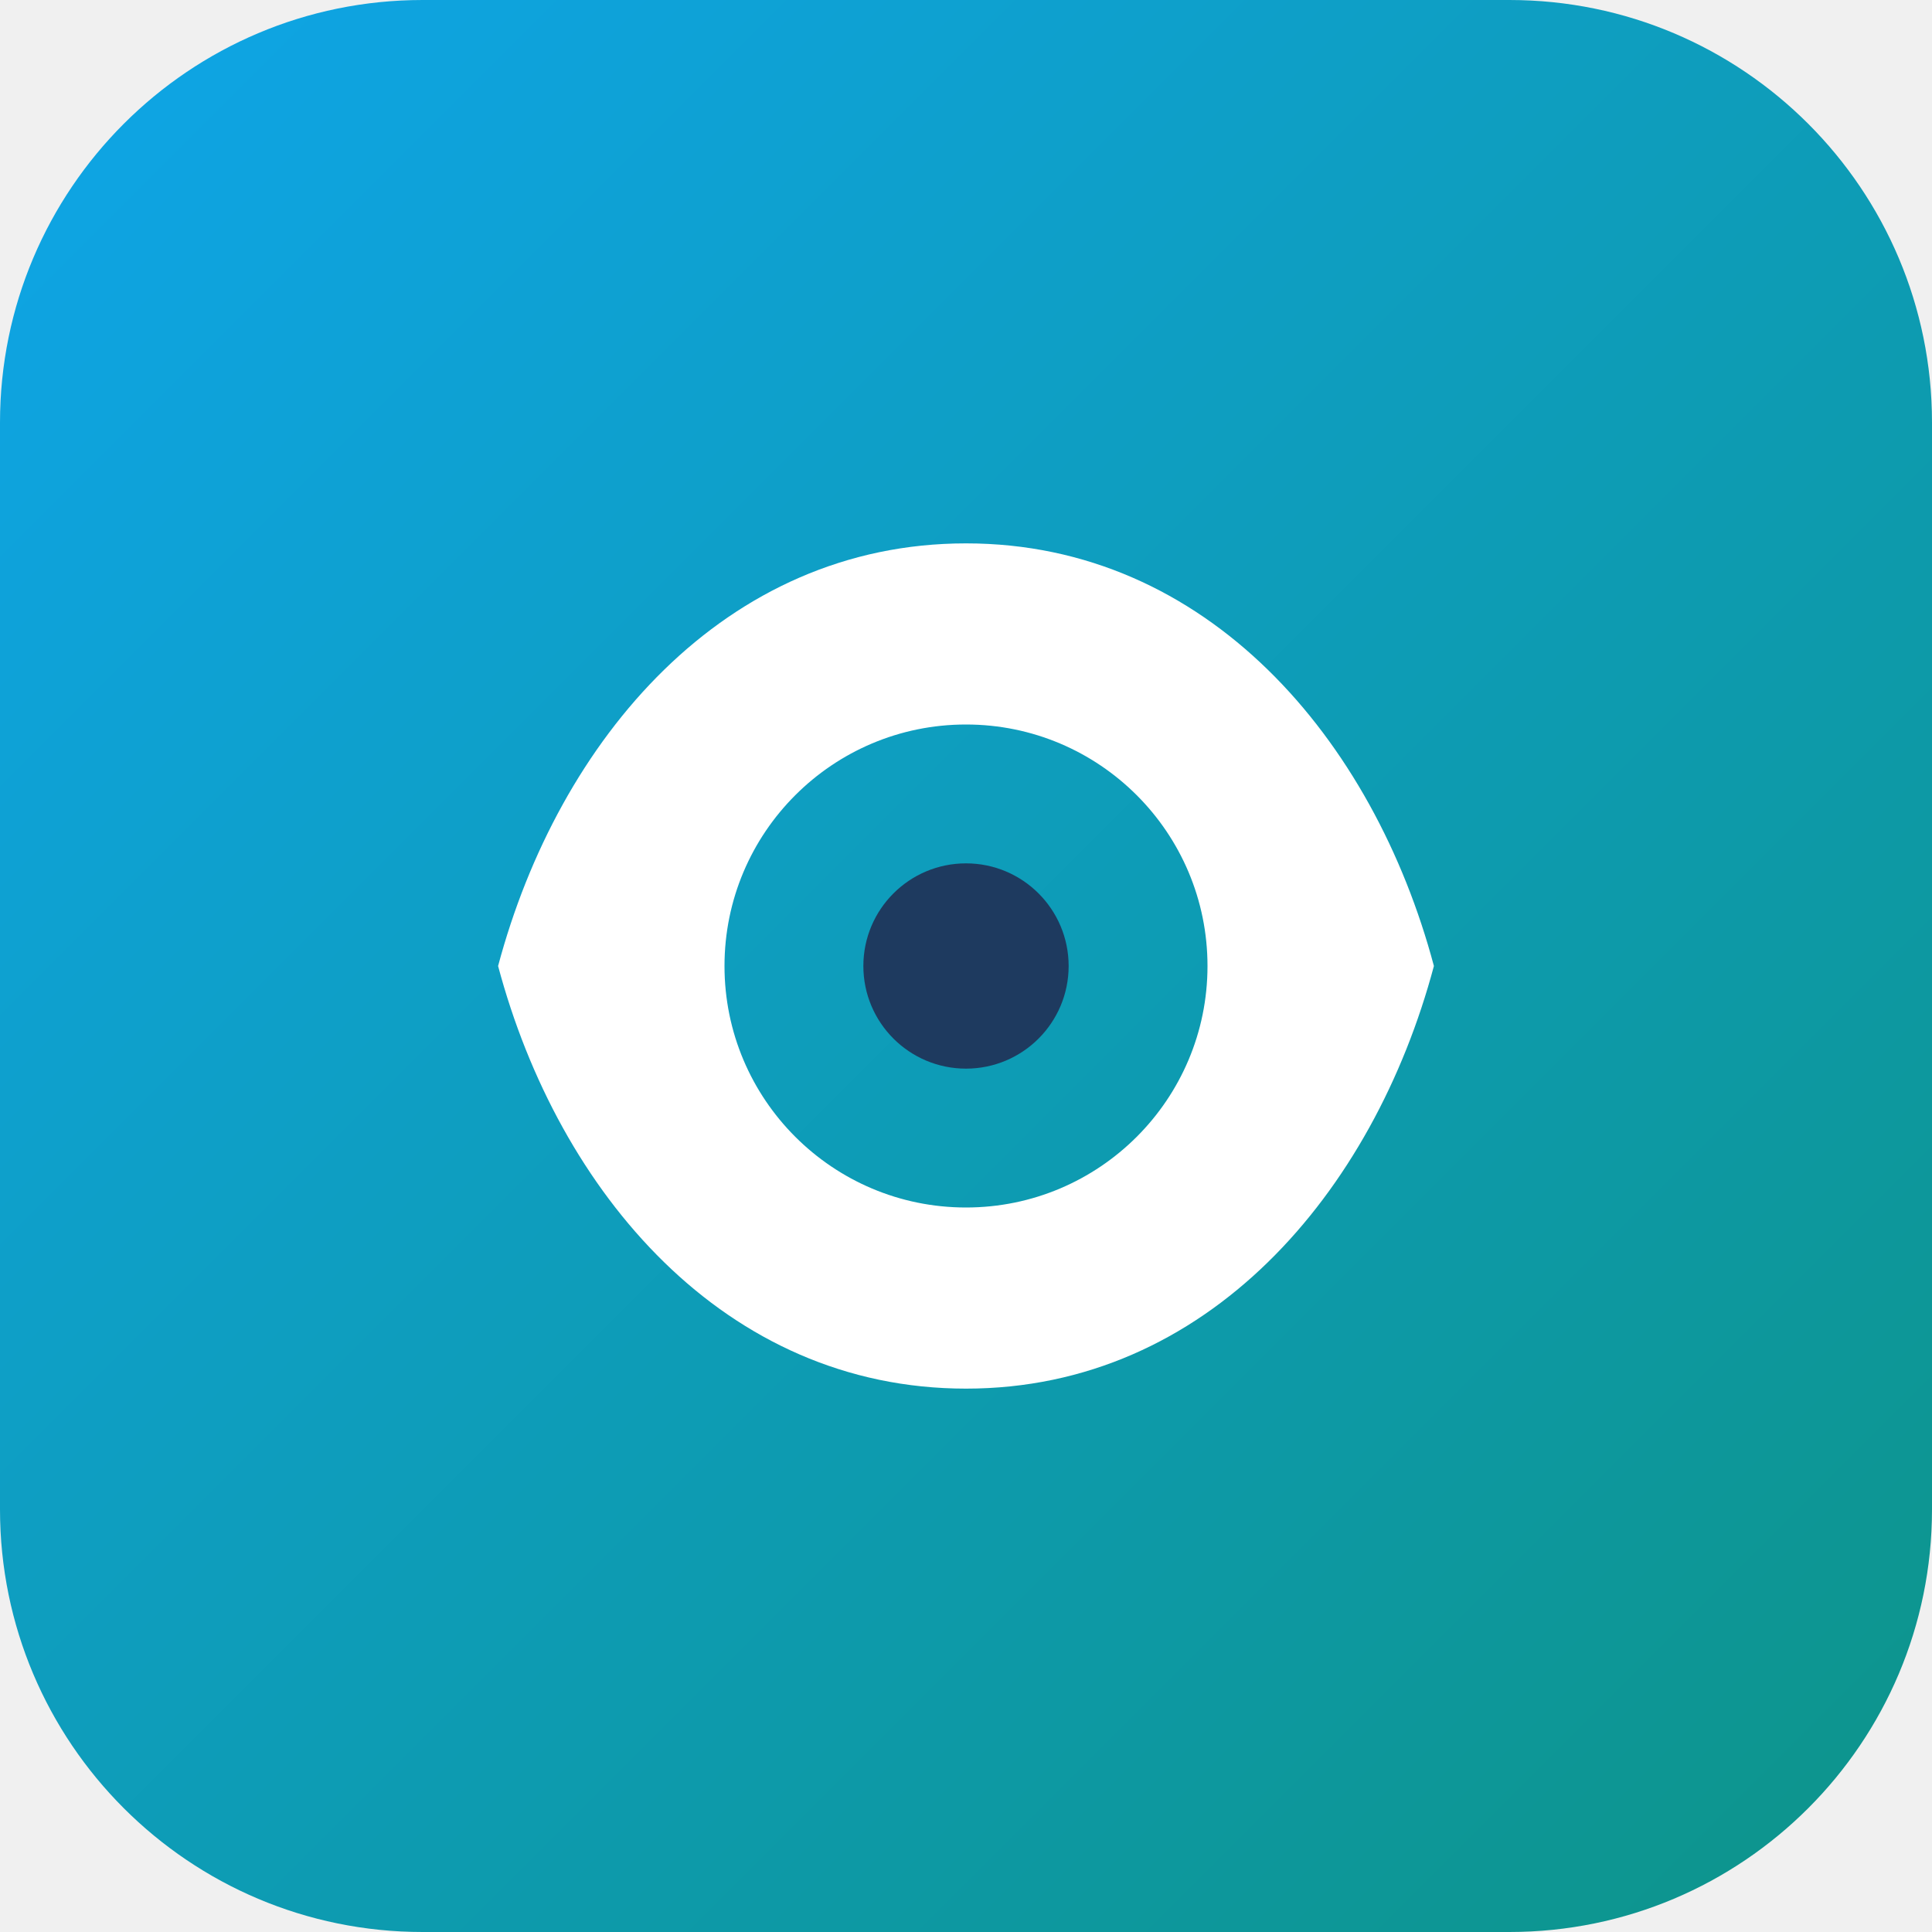
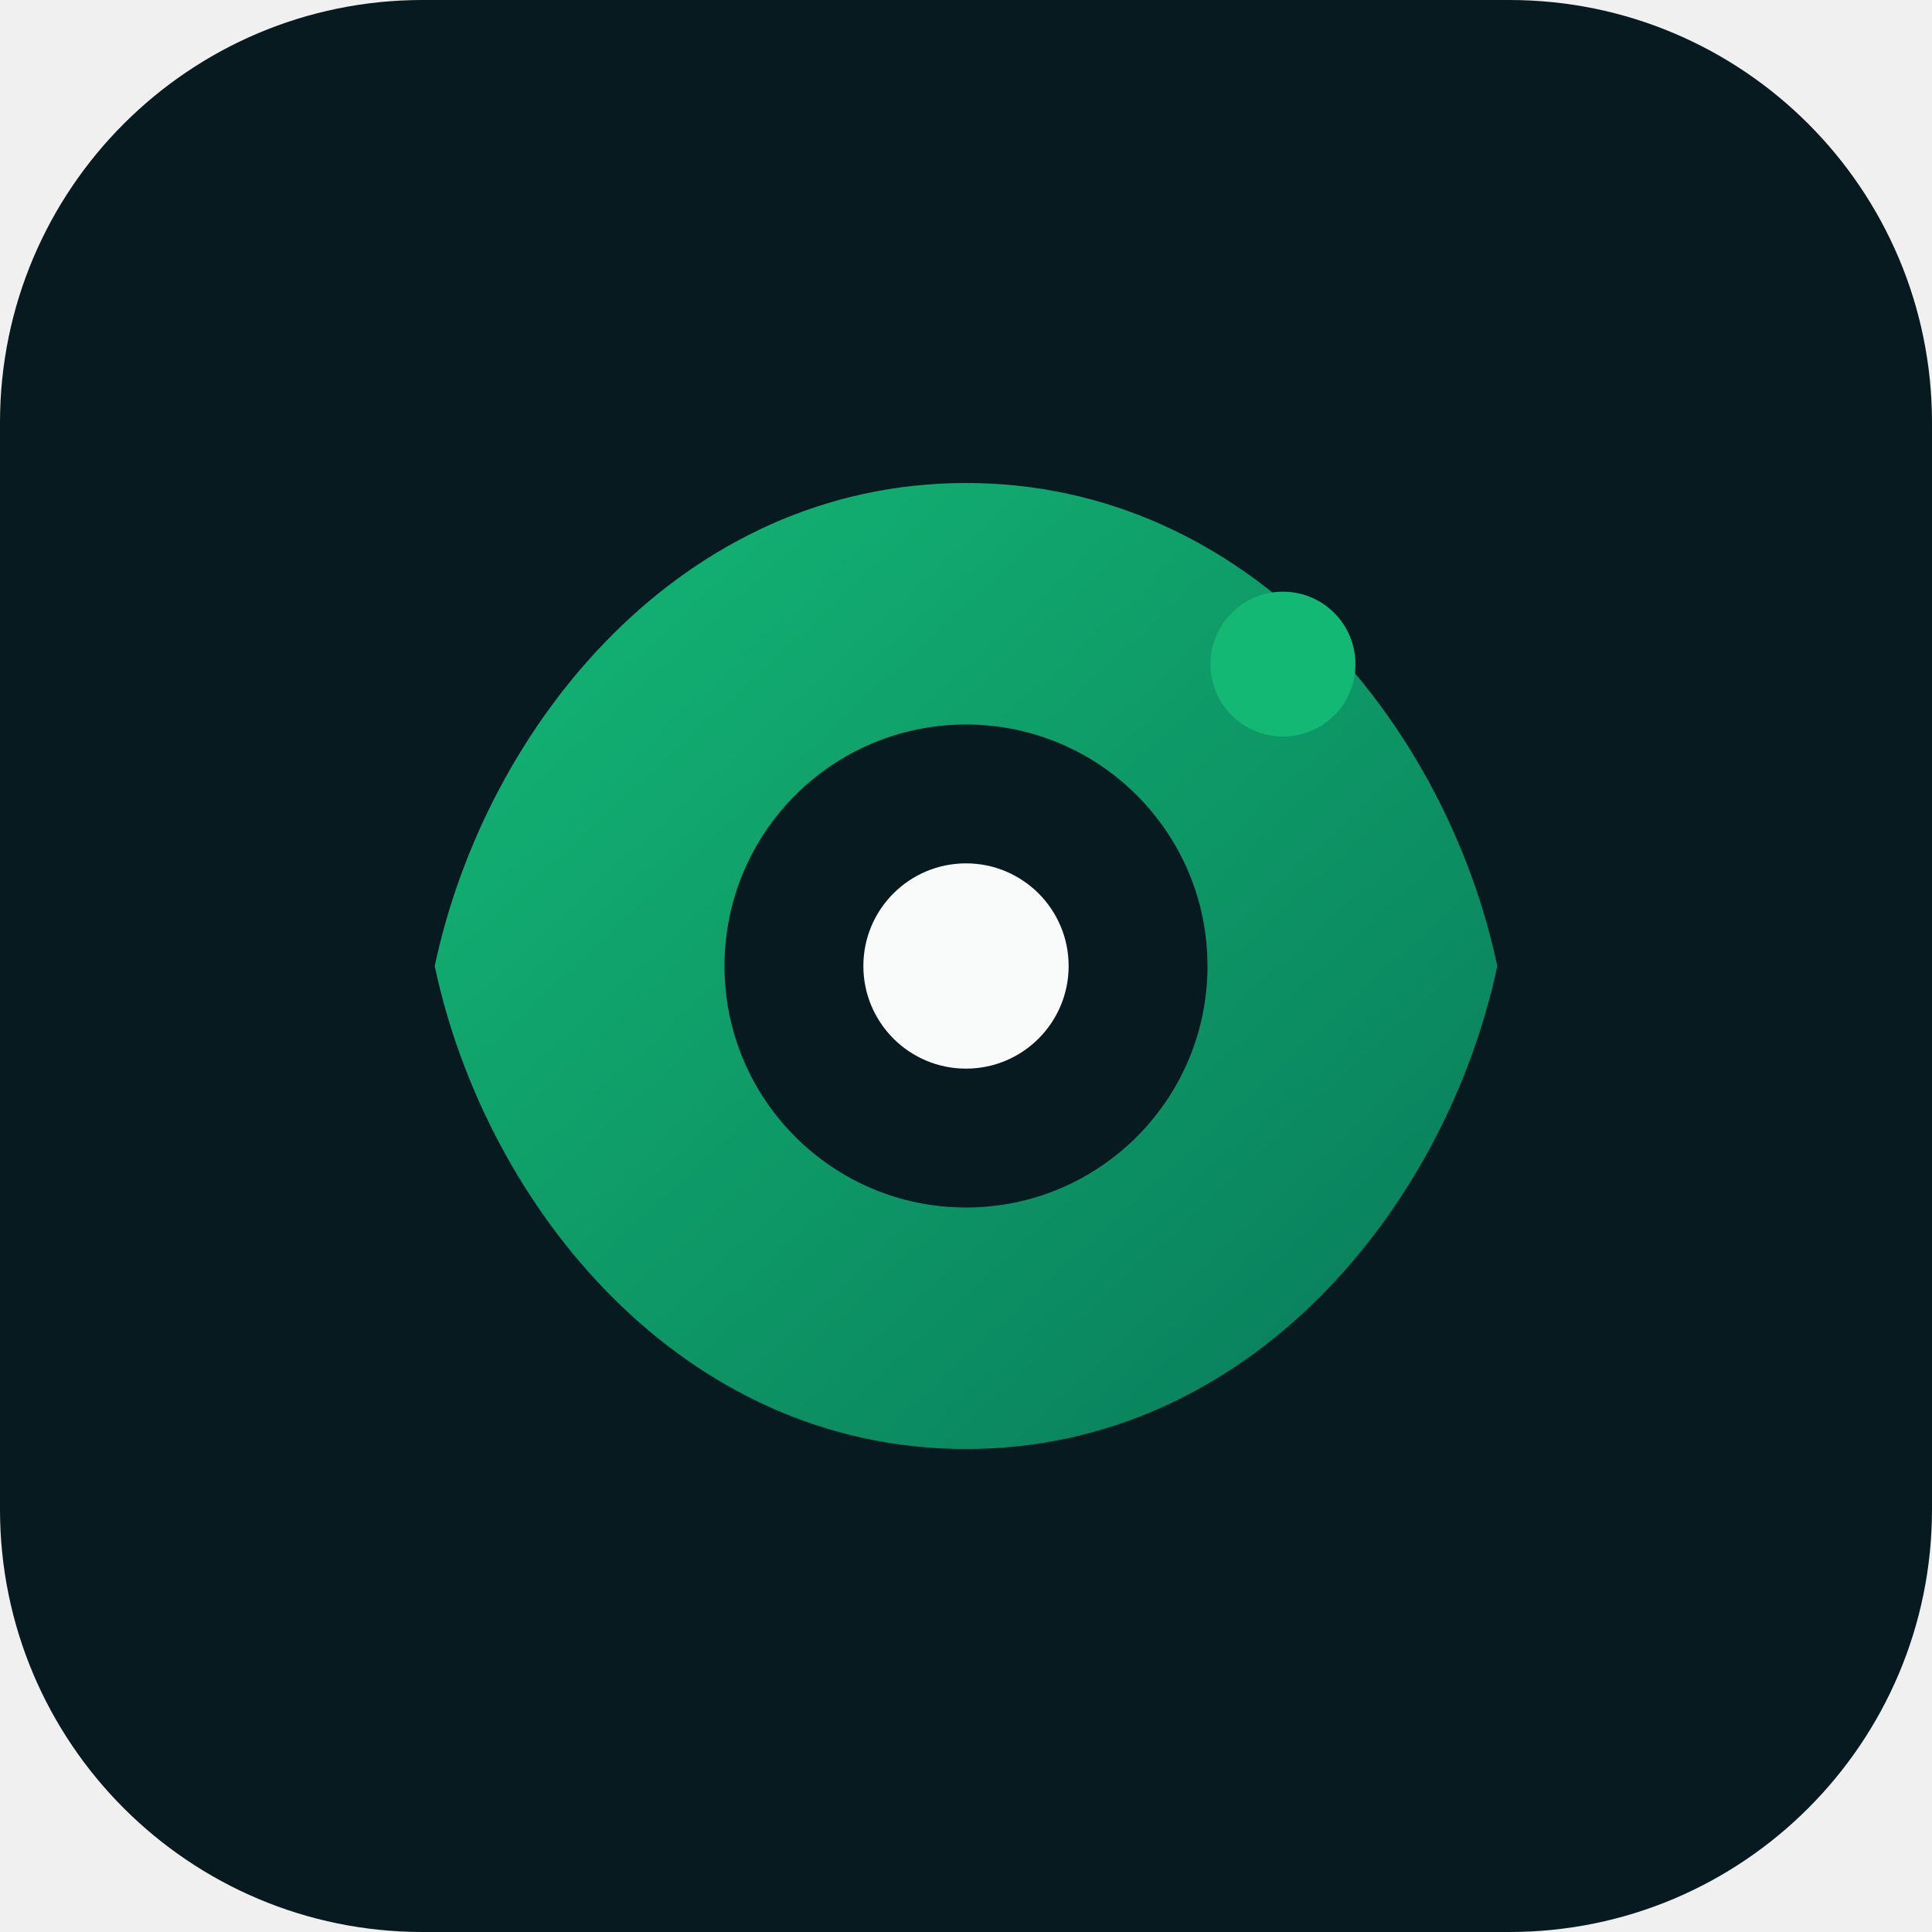
<svg xmlns="http://www.w3.org/2000/svg" viewBox="0 0 64 64" width="64" height="64">
  <defs>
-     <linearGradient id="g" x1="0%" y1="0%" x2="100%" y2="100%">
-       <stop offset="0%" stop-color="#0EA5E9" />
-       <stop offset="100%" stop-color="#0D9488" />
+     <linearGradient id="dg" x1="0%" y1="0%" x2="100%" y2="100%">
+       <stop offset="0%" stop-color="#14B875" />
+       <stop offset="100%" stop-color="#087A5A" />
    </linearGradient>
  </defs>
-   <rect width="64" height="64" rx="14" fill="url(#g)" />
-   <path d="M32 18c-8 0-13.5 6.5-15.5 14 2 7.5 7.5 14 15.5 14s13.5-6.5 15.5-14C45.5 24.5 40 18 32 18Zm0 22a8 8 0 1 1 0-16 8 8 0 0 1 0 16Z" fill="#fff" />
-   <circle cx="32" cy="32" r="3.4" fill="#1E3A5F" />
+   <rect width="64" height="64" rx="14" fill="#071A1F" />
+   <path d="M32 16c-9.4 0-15.9 8-17.6 16 1.7 8 8.2 16 17.6 16 9.4 0 15.9-8 17.6-16-1.7-8-8.2-16-17.6-16Zm0 24a8 8 0 1 1 0-16 8 8 0 0 1 0 16Z" fill="url(#dg)" />
+   <circle cx="32" cy="32" r="3.4" fill="#F8FBFA" />
+   <circle cx="42.5" cy="22" r="2.4" fill="#14B875" />
</svg>
